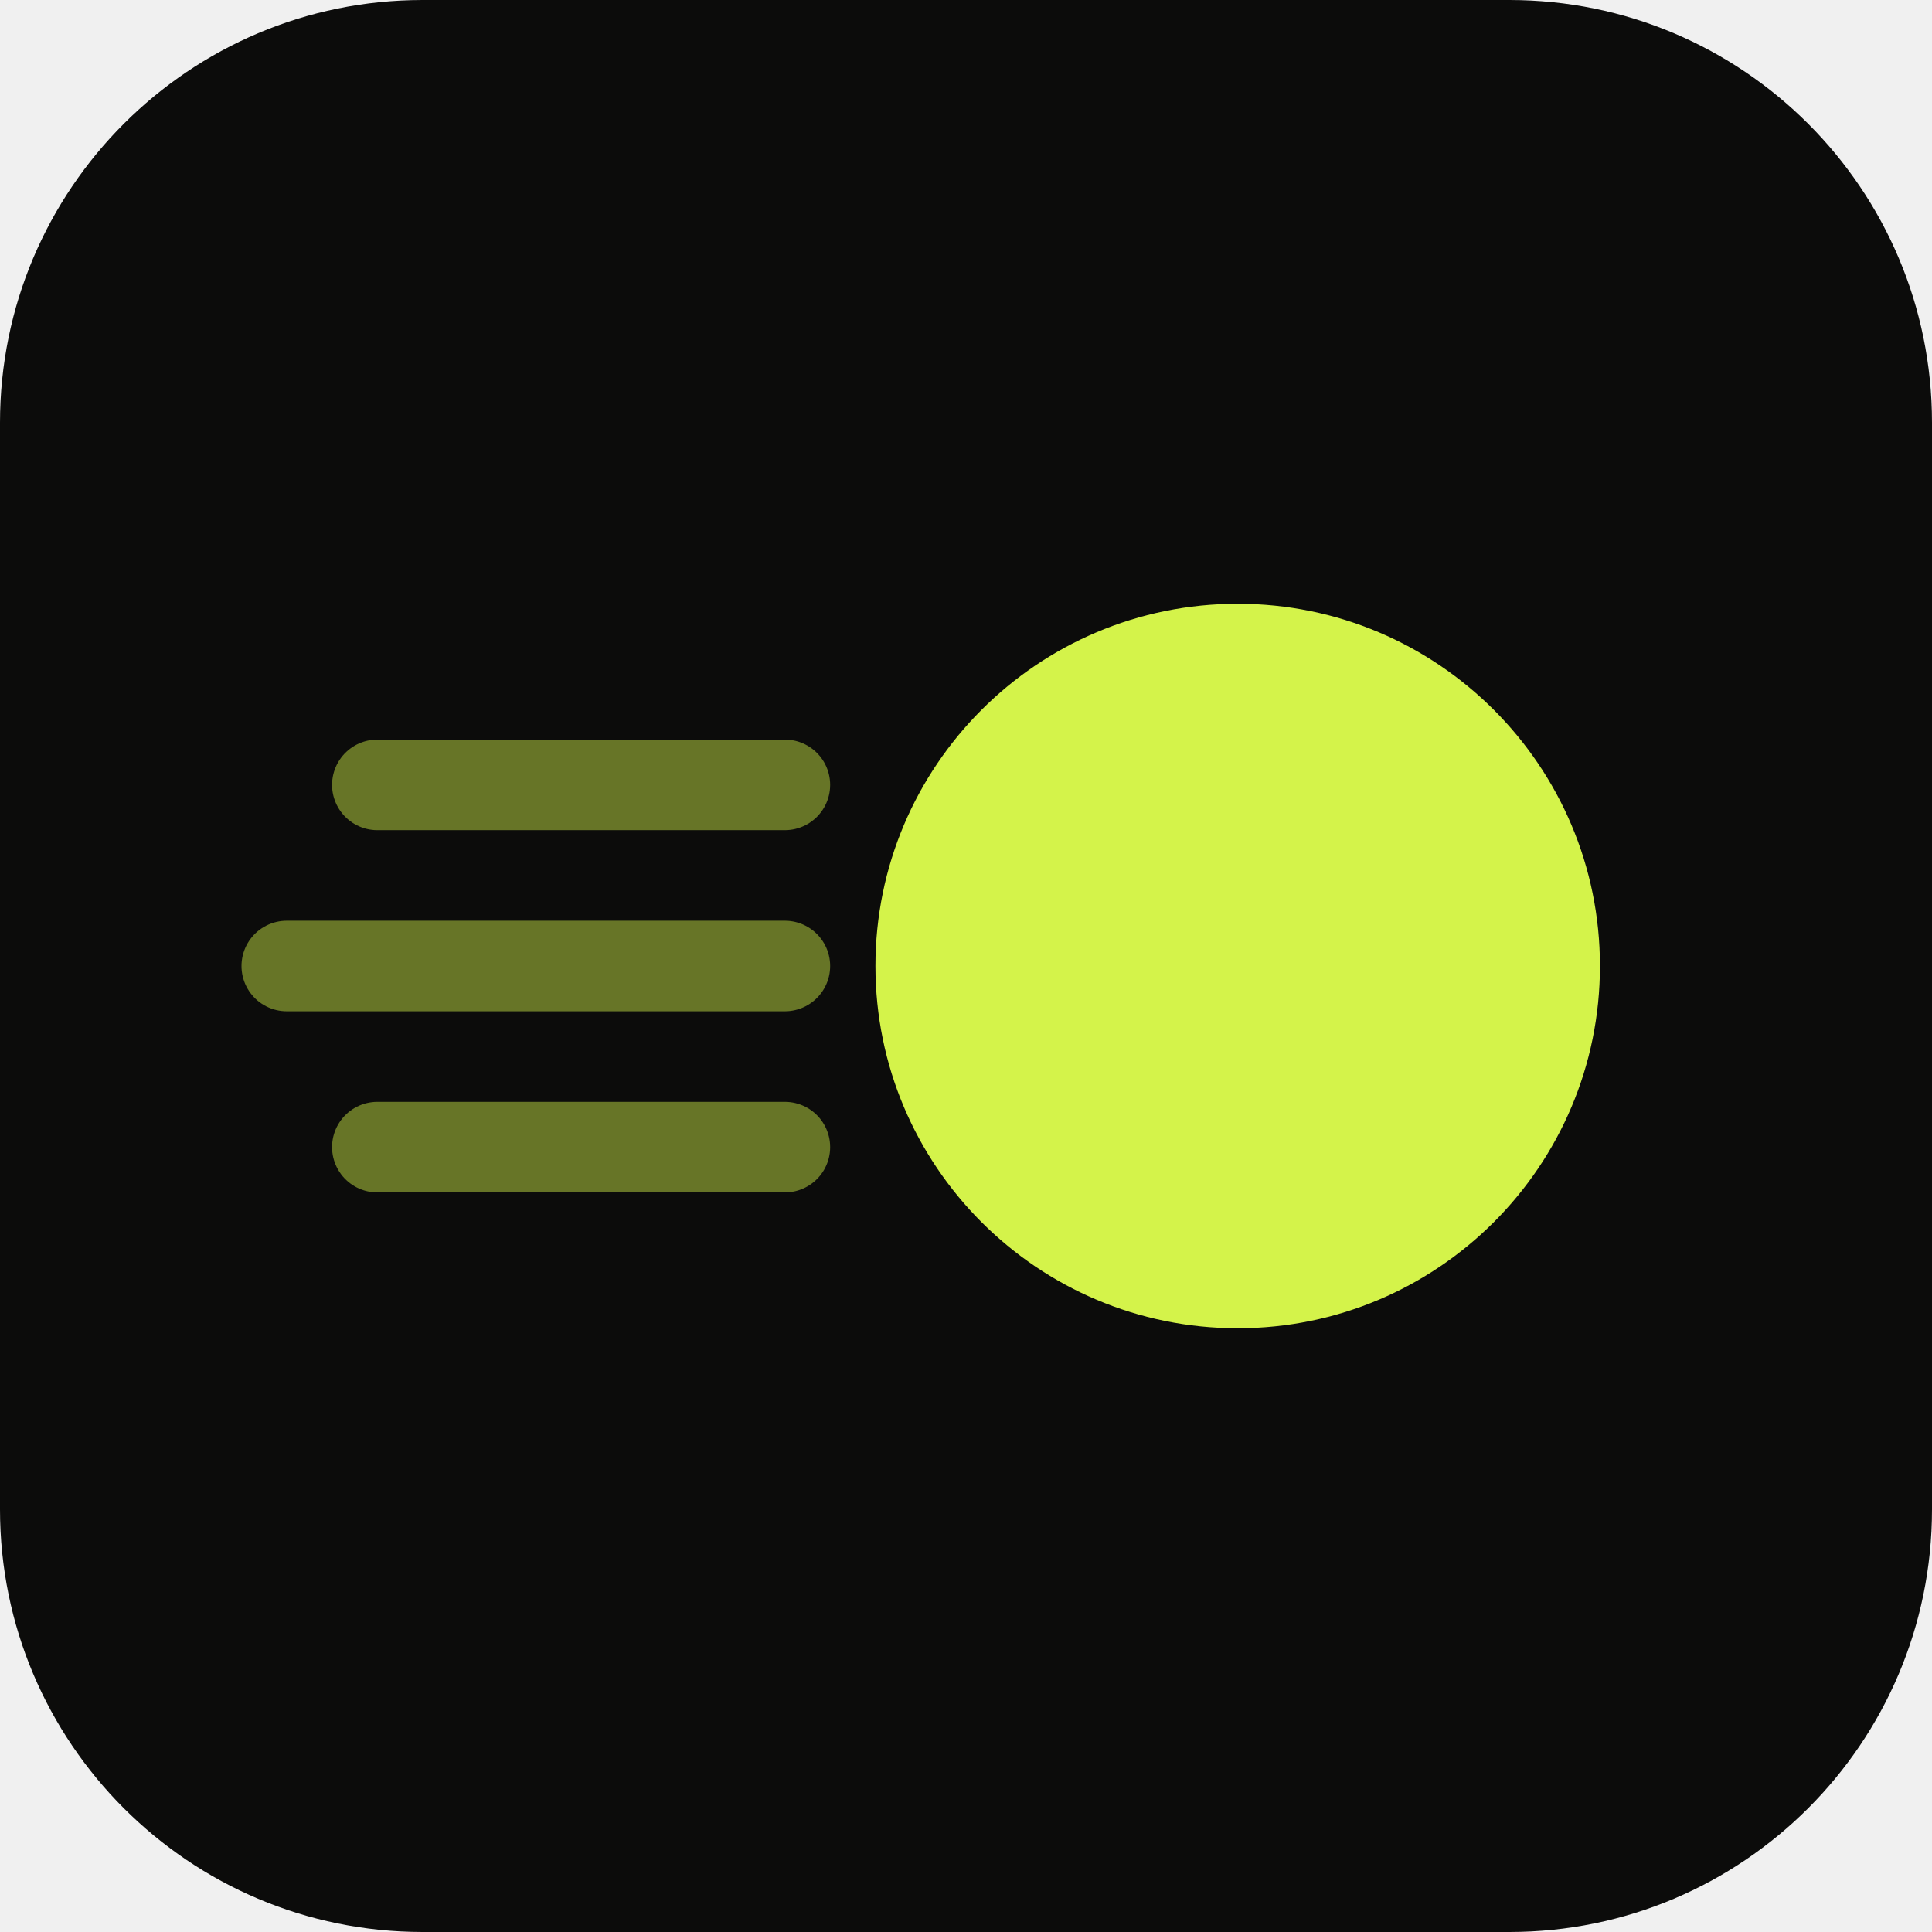
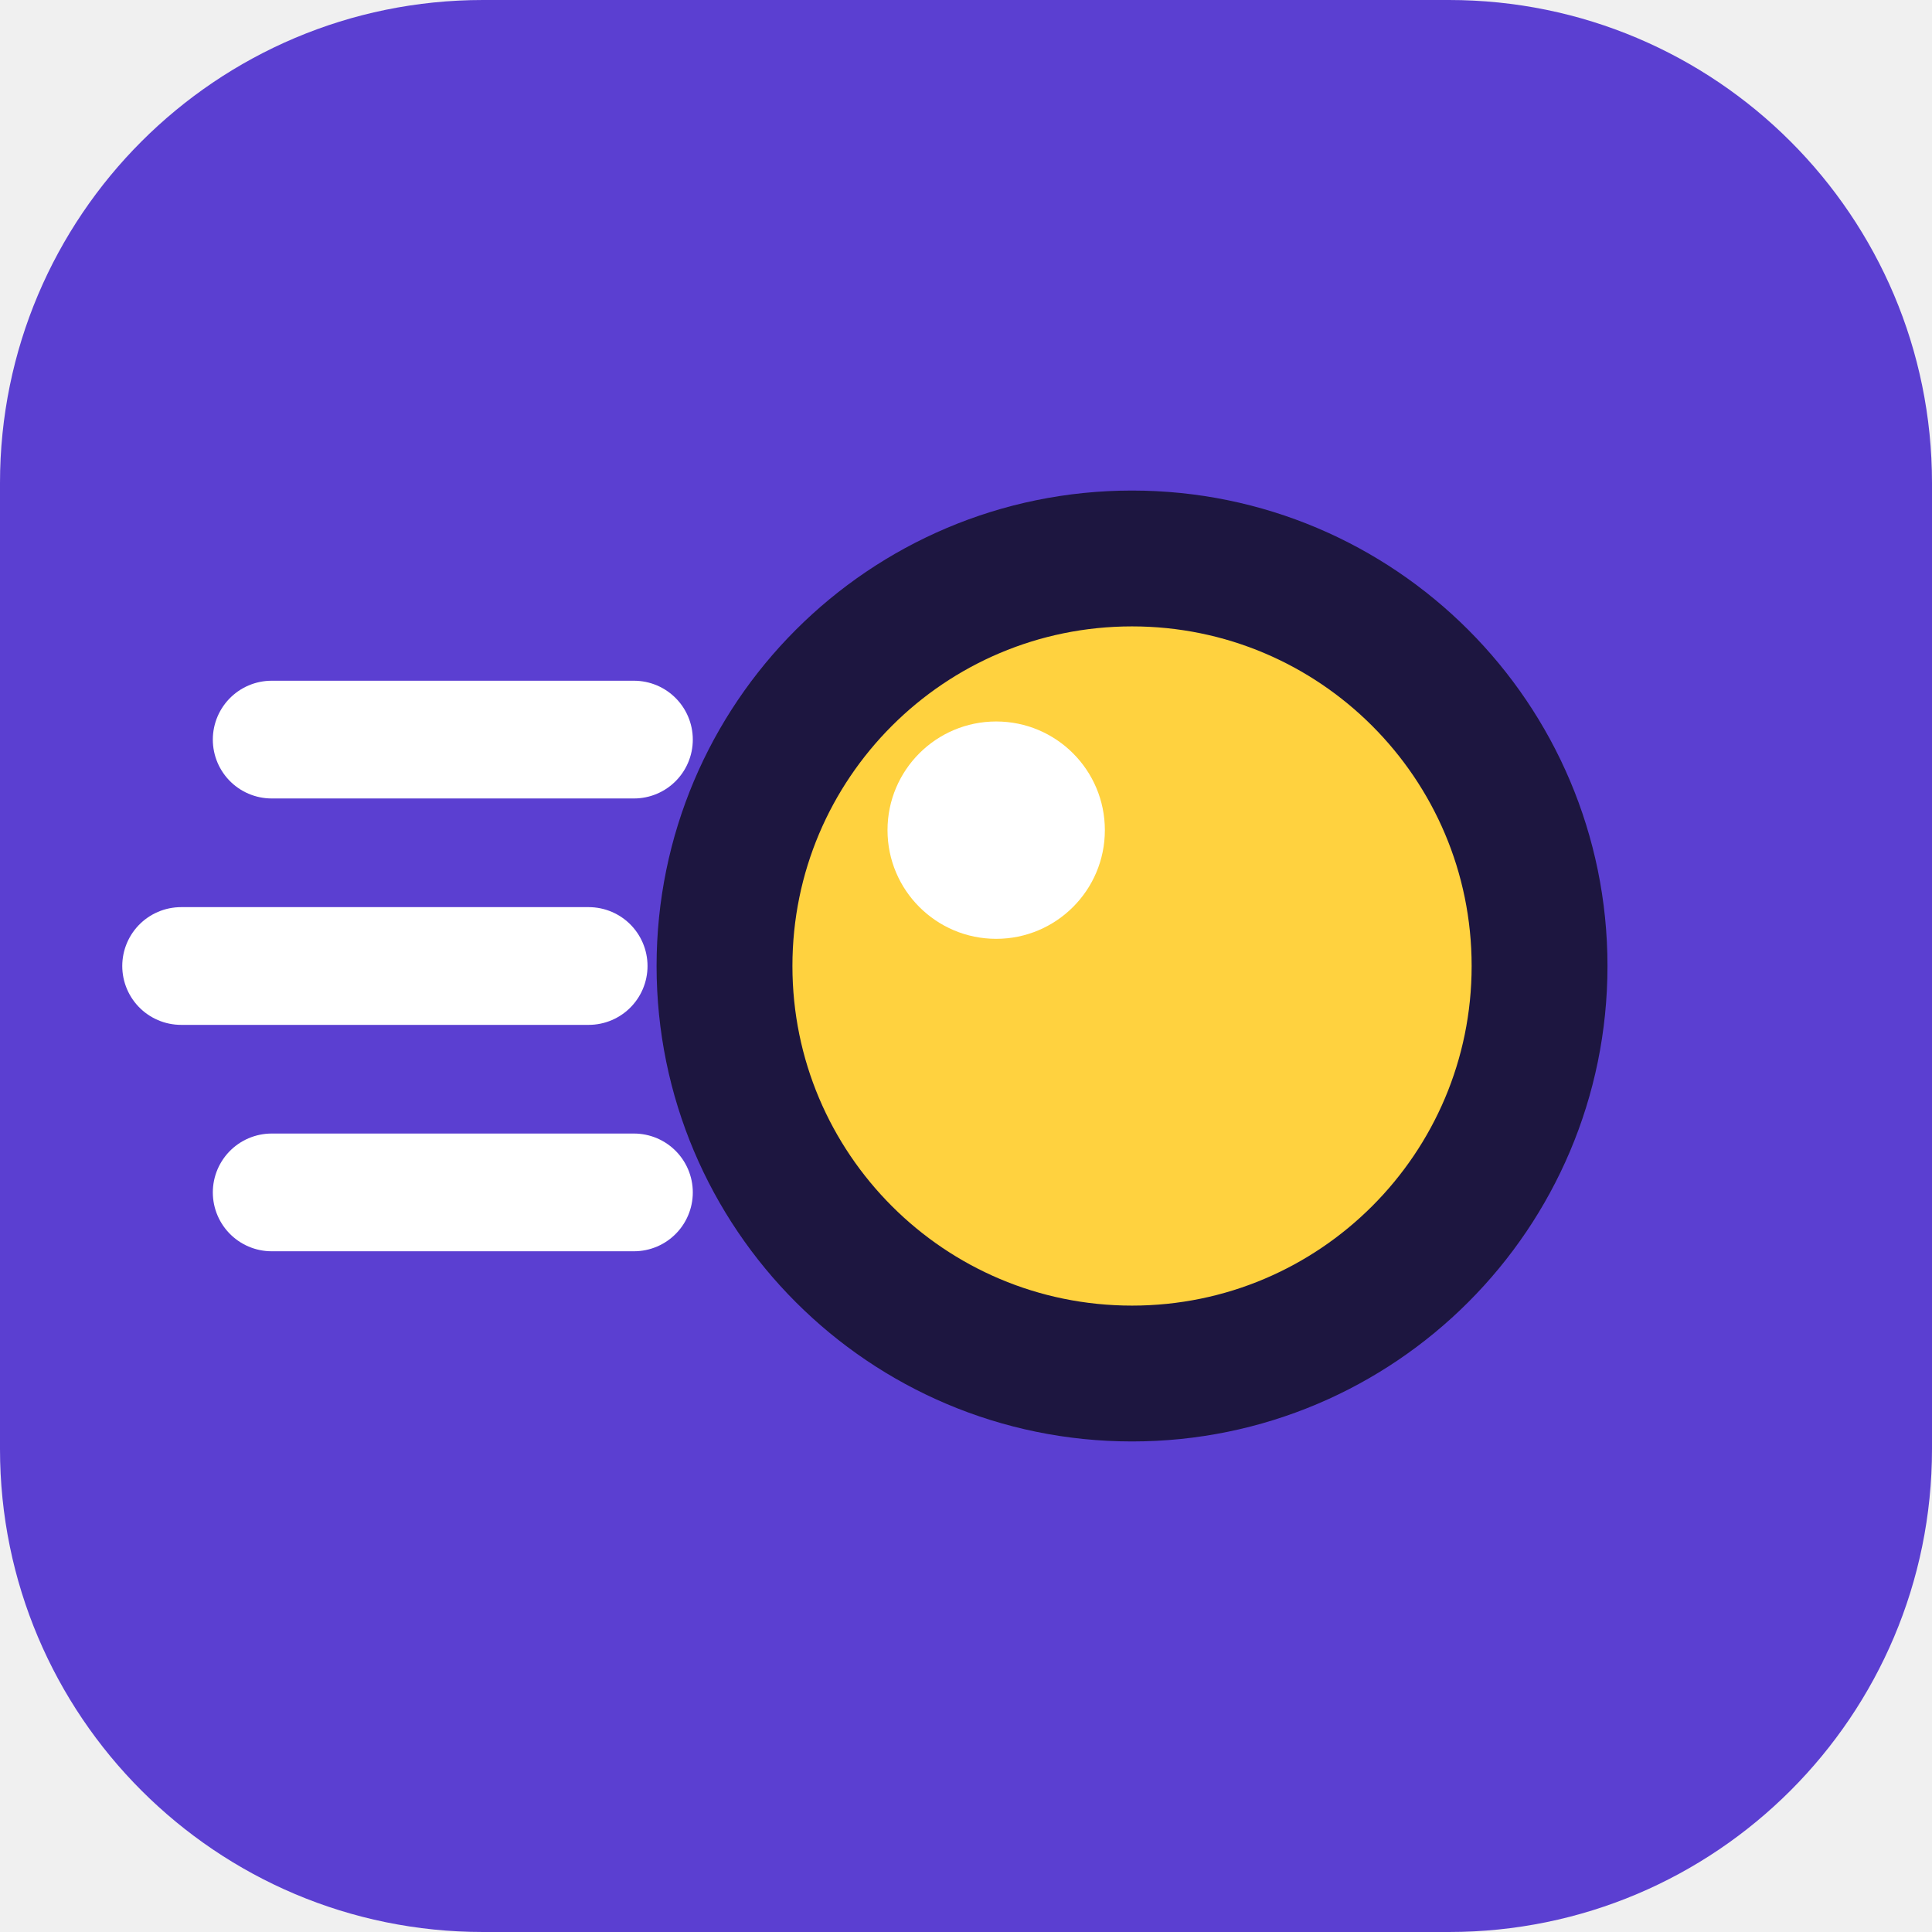
<svg xmlns="http://www.w3.org/2000/svg" viewBox="0 0 64 64">
-   <rect width="64" height="64" rx="14" fill="#0c0c0b" />
-   <g transform="translate(8 8) scale(1.5)">
-     <path d="M3 12h9M1 16h11M3 20h9" stroke="#d4f34a" stroke-width="2" stroke-linecap="round" opacity=".45" />
-     <circle cx="22" cy="16" r="8" fill="#d4f34a" />
+   <rect width="64" height="64" rx="16" fill="#5b3fd1" />
+   <g transform="translate(6 8) scale(1.5)">
+     <path d="M2 11h8M0 16h9M2 21h8" stroke="#fff" stroke-width="2.6" stroke-linecap="round" />
+     <circle cx="21" cy="16" r="9" fill="#ffd23f" stroke="#1d1640" stroke-width="3" />
+     <circle cx="18" cy="13" r="2.4" fill="#fff" />
  </g>
</svg>
